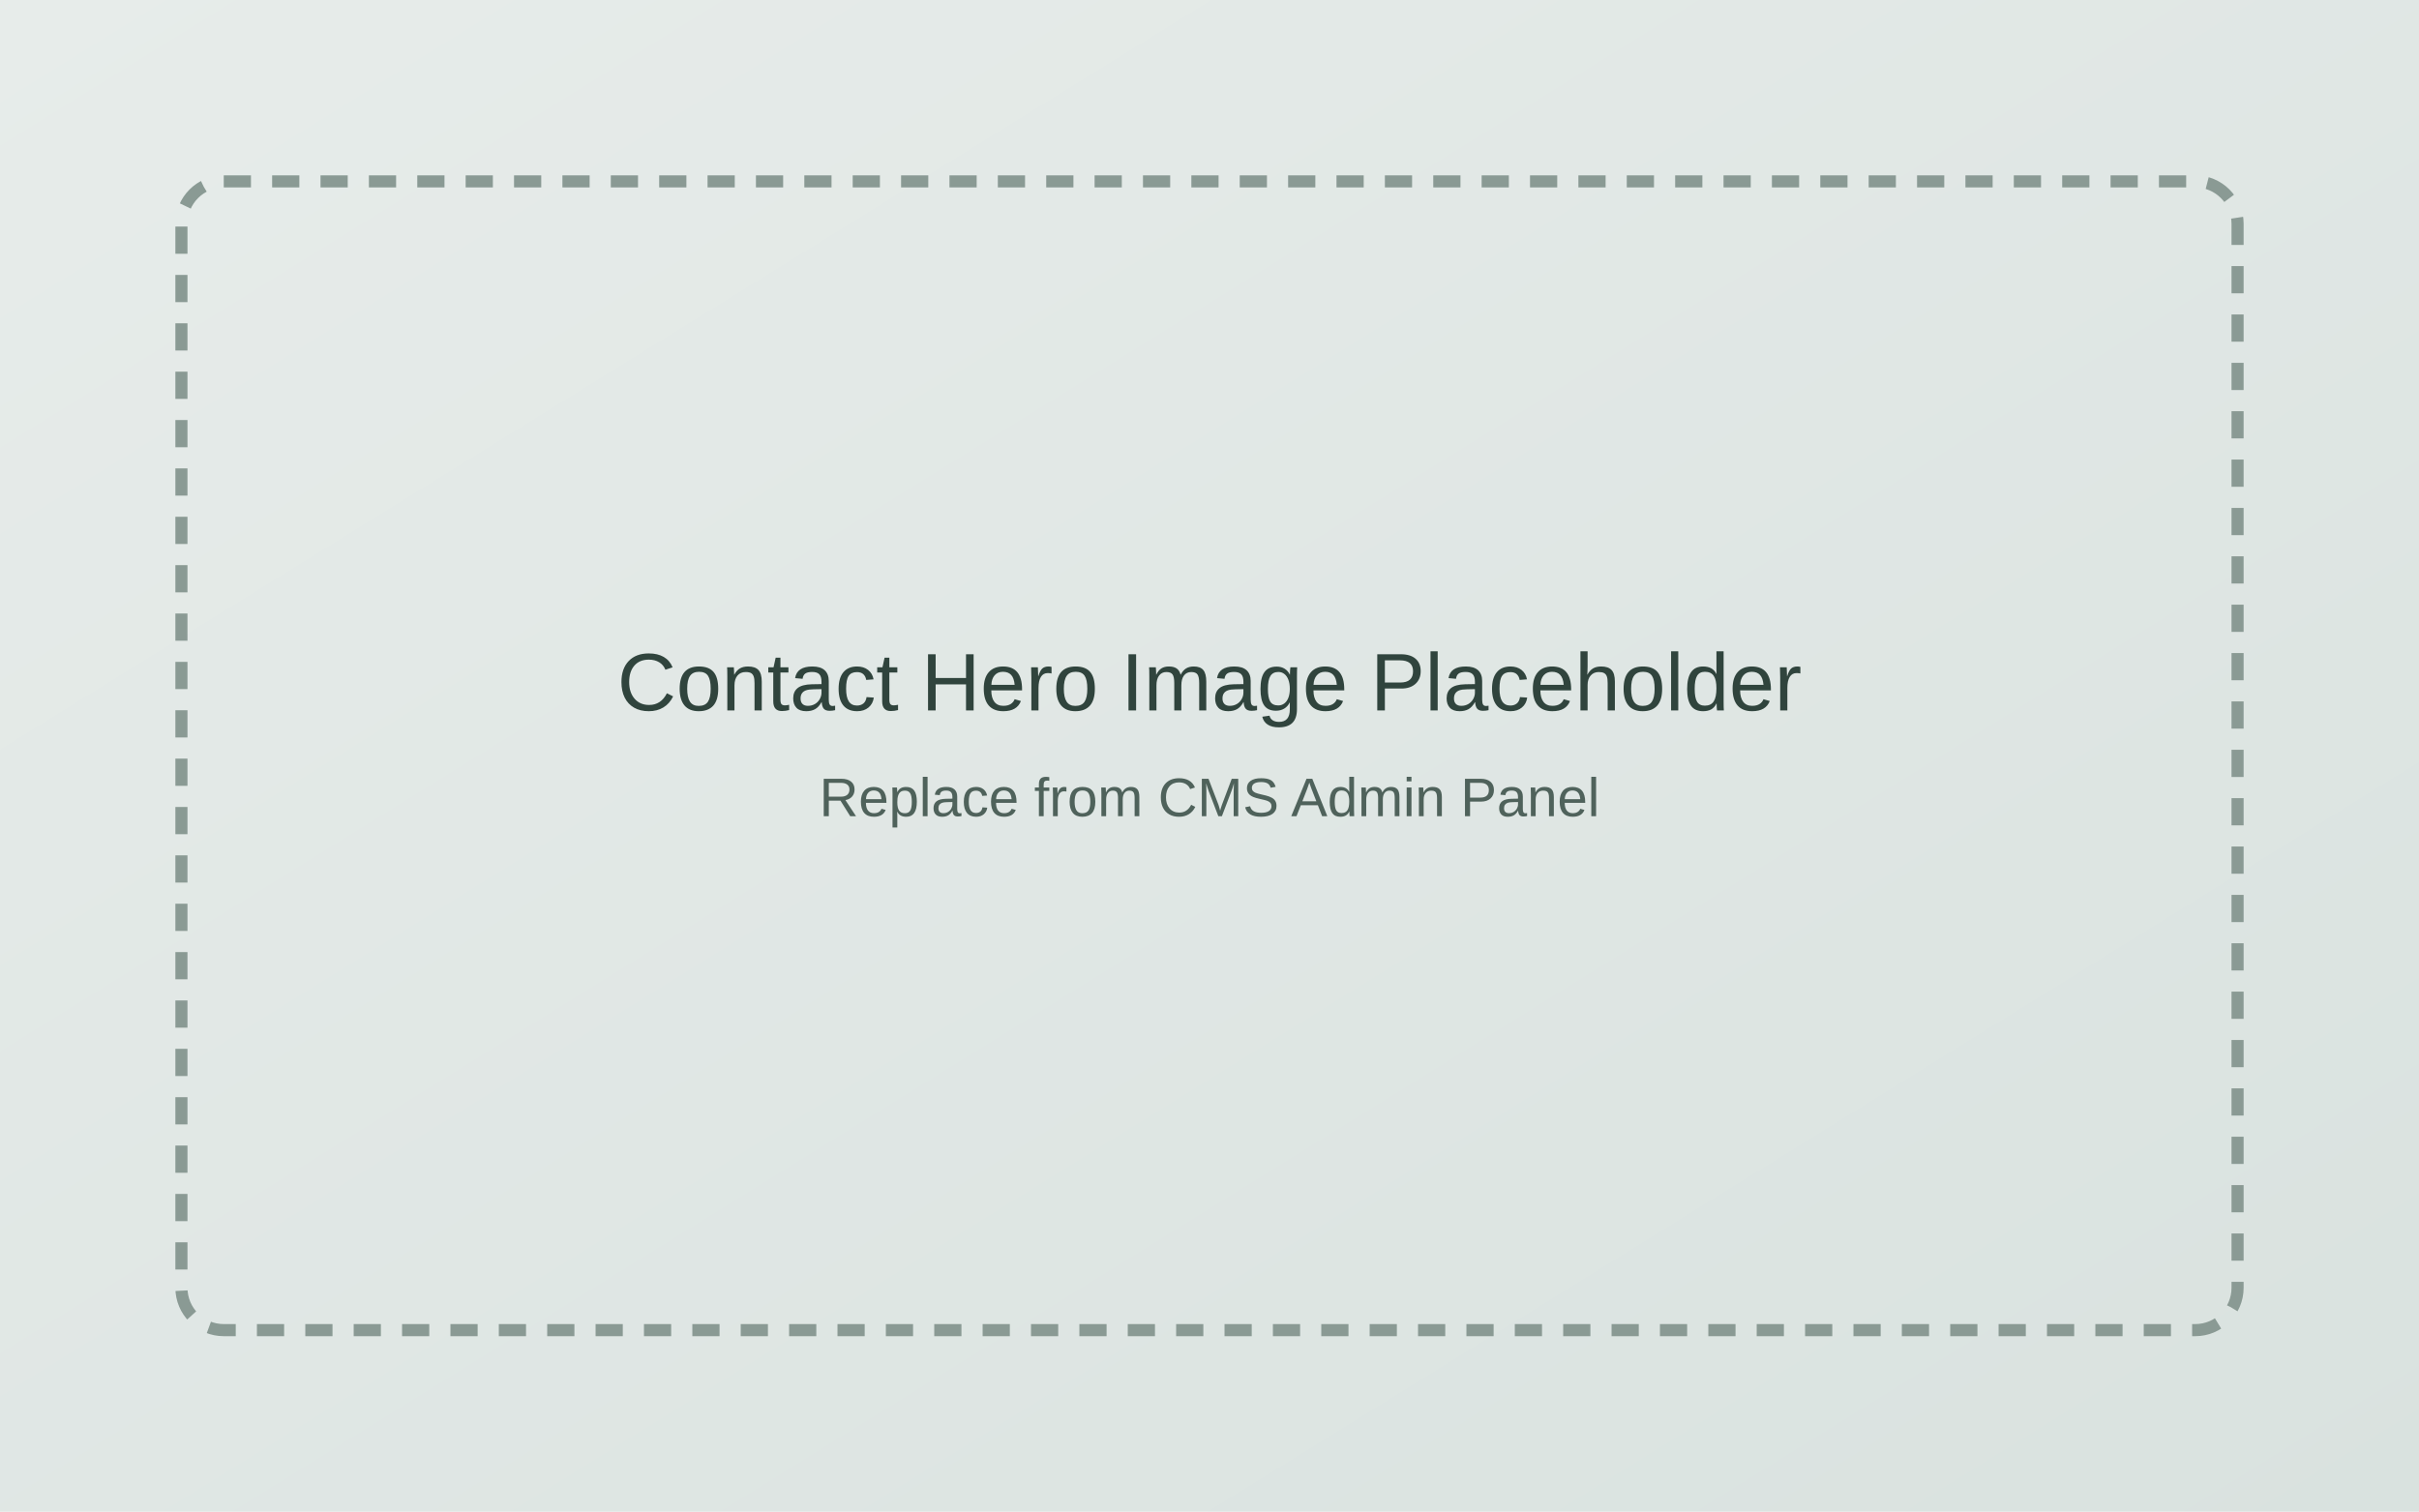
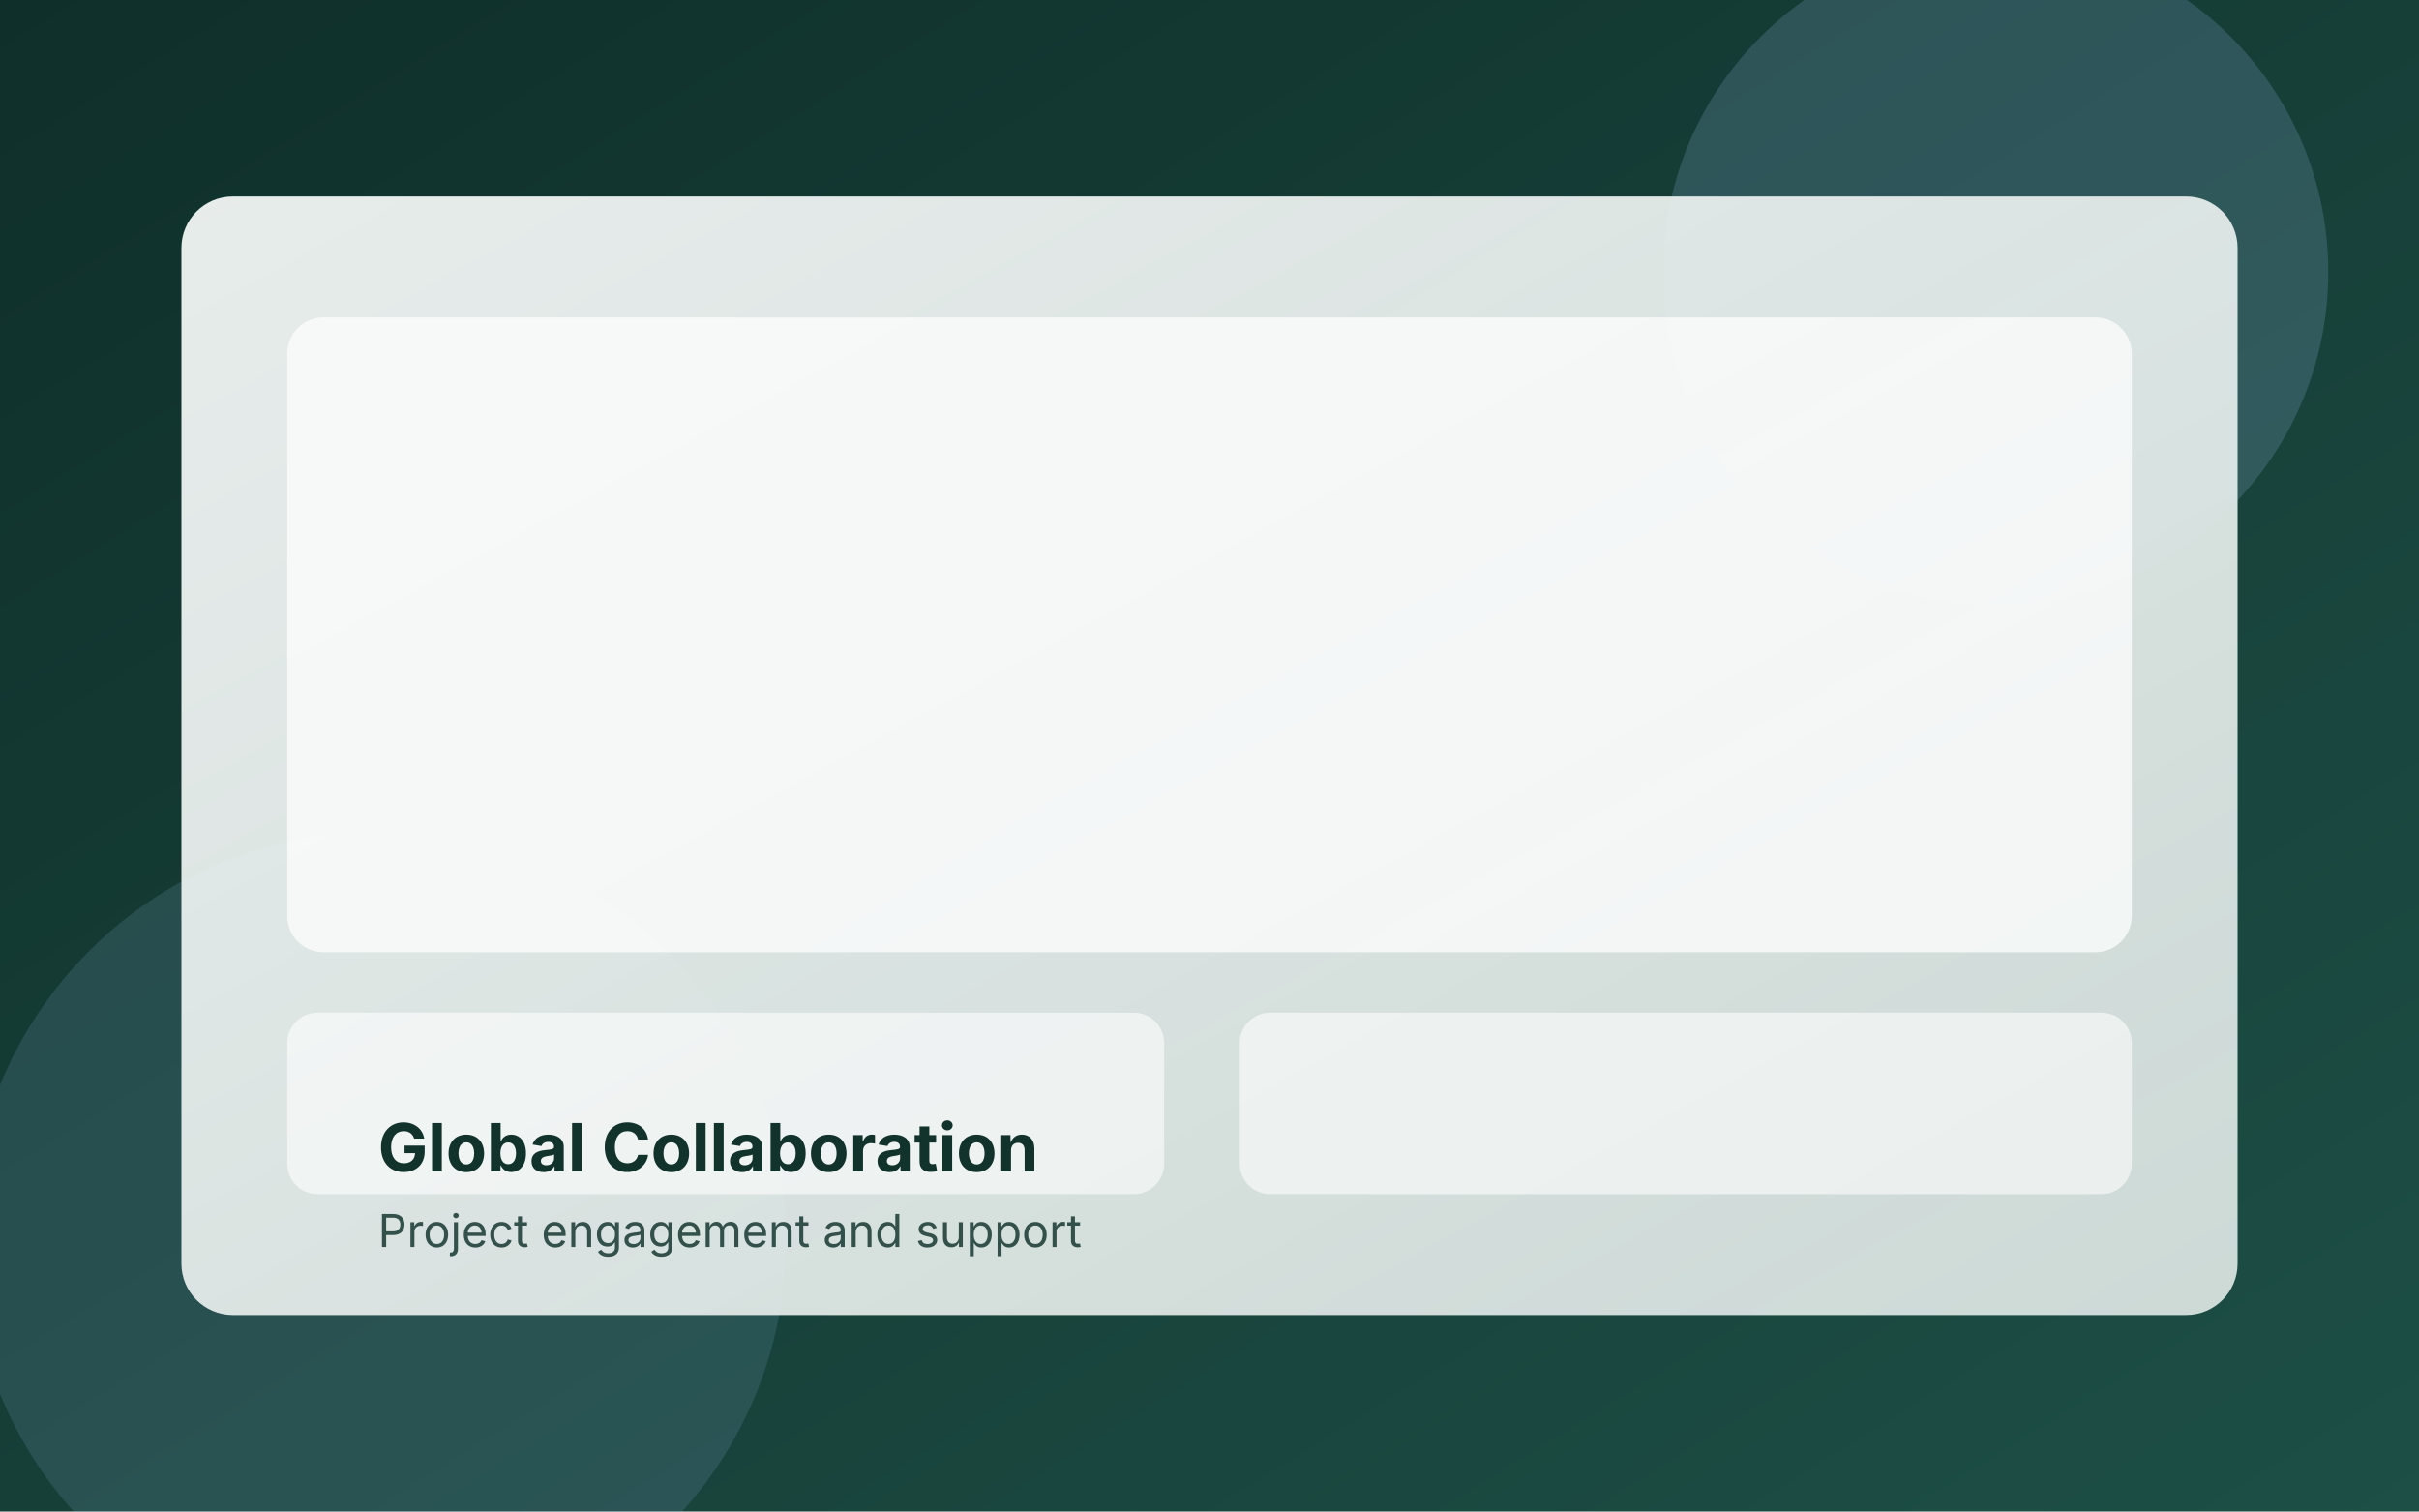
- <svg xmlns="http://www.w3.org/2000/svg" width="1600" height="1000" viewBox="0 0 1600 1000" role="img" aria-label="Contact Hero Image Placeholder">
+ <svg xmlns="http://www.w3.org/2000/svg" width="1600" height="1000" viewBox="0 0 1600 1000" role="img" aria-label="Global Collaboration">
  <defs>
-     <linearGradient id="g" x1="0" y1="0" x2="1" y2="1">
-       <stop offset="0%" stop-color="#e7ecea" />
-       <stop offset="100%" stop-color="#d9e2df" />
+     <linearGradient id="bg" x1="0" y1="0" x2="1" y2="1">
+       <stop offset="0%" stop-color="#0f2f2a" />
+       <stop offset="100%" stop-color="#1d4f46" />
+     </linearGradient>
+     <linearGradient id="panel" x1="0" y1="0" x2="1" y2="1">
+       <stop offset="0%" stop-color="#f2f6f5" stop-opacity="0.95" />
+       <stop offset="100%" stop-color="#dce6e3" stop-opacity="0.92" />
    </linearGradient>
  </defs>
-   <rect width="1600" height="1000" fill="url(#g)" />
-   <rect x="120" y="120" width="1360" height="760" rx="28" fill="none" stroke="#8a9a94" stroke-width="8" stroke-dasharray="18 14" />
-   <text x="800" y="470" text-anchor="middle" font-family="Arial, sans-serif" font-size="54" fill="#30443d">Contact Hero Image Placeholder</text>
-   <text x="800" y="540" text-anchor="middle" font-family="Arial, sans-serif" font-size="36" fill="#4f625b">Replace from CMS Admin Panel</text>
+   <rect width="1600" height="1000" fill="url(#bg)" />
+   <circle cx="1320" cy="180" r="220" fill="#8ab0d9" fill-opacity="0.22" />
+   <circle cx="250" cy="820" r="270" fill="#8ab0d9" fill-opacity="0.16" />
+   <rect x="120" y="130" width="1360" height="740" rx="34" fill="url(#panel)" />
+   <rect x="190" y="210" width="1220" height="420" rx="24" fill="#ffffff" fill-opacity="0.72" />
+   <rect x="190" y="670" width="580" height="120" rx="20" fill="#ffffff" fill-opacity="0.58" />
+   <rect x="820" y="670" width="590" height="120" rx="20" fill="#ffffff" fill-opacity="0.58" />
+   <text x="250" y="775" font-family="Inter, Arial, sans-serif" font-size="44" font-weight="700" fill="#12322c">Global Collaboration</text>
+   <text x="250" y="825" font-family="Inter, Arial, sans-serif" font-size="30" fill="#33514a">Project engagement and support</text>
</svg>
